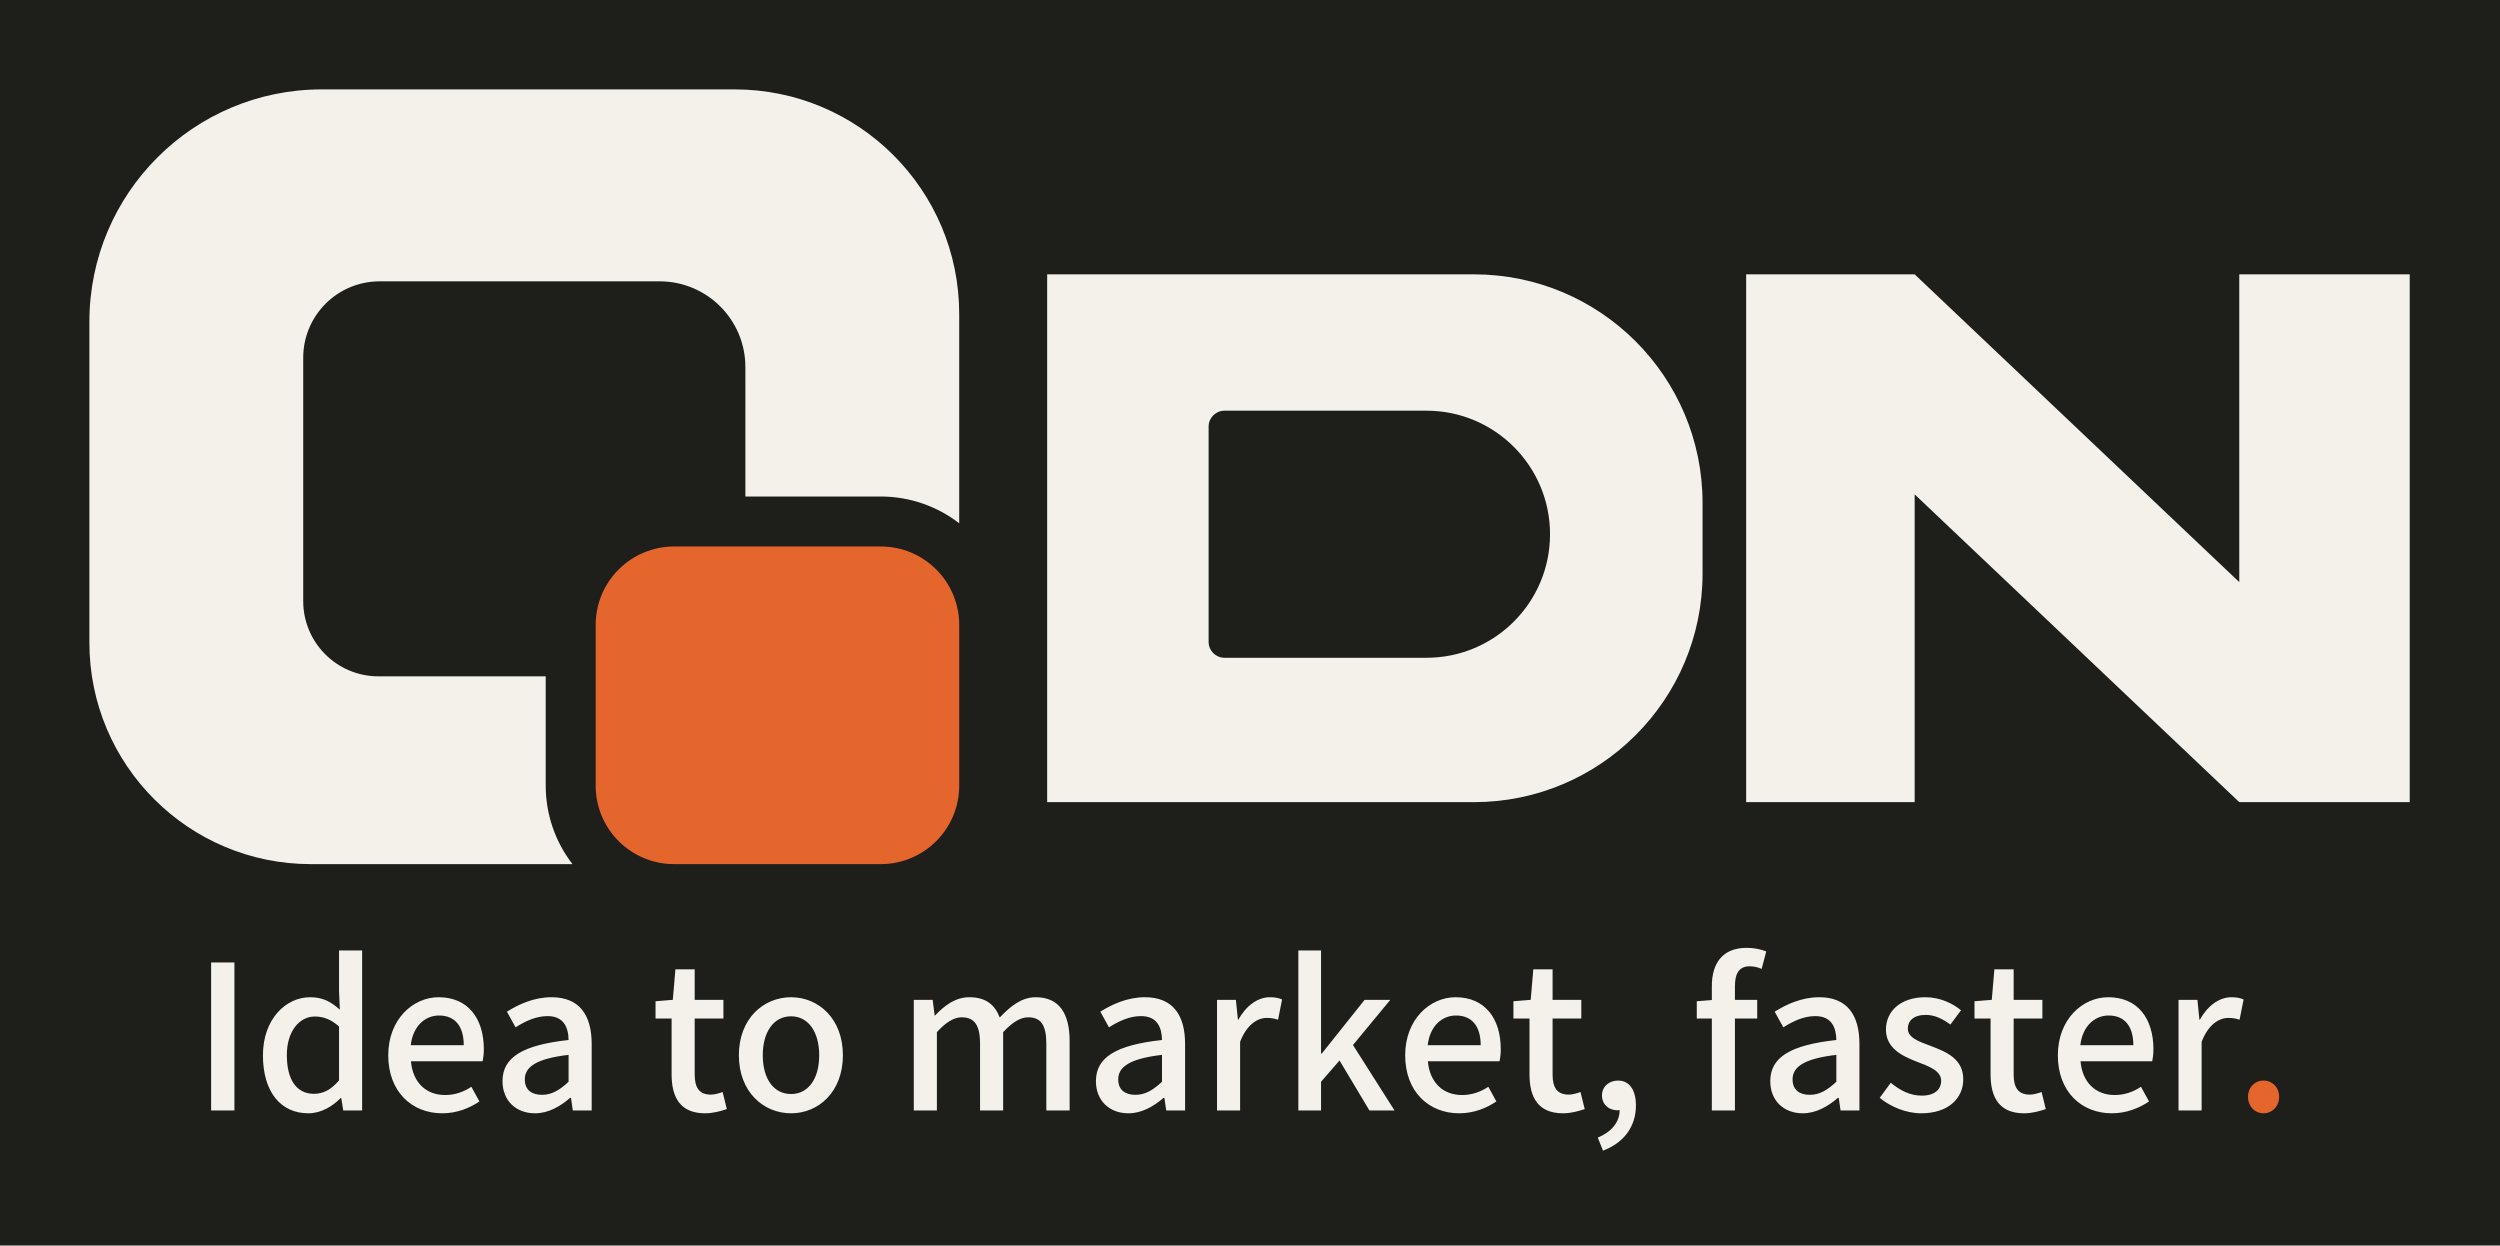
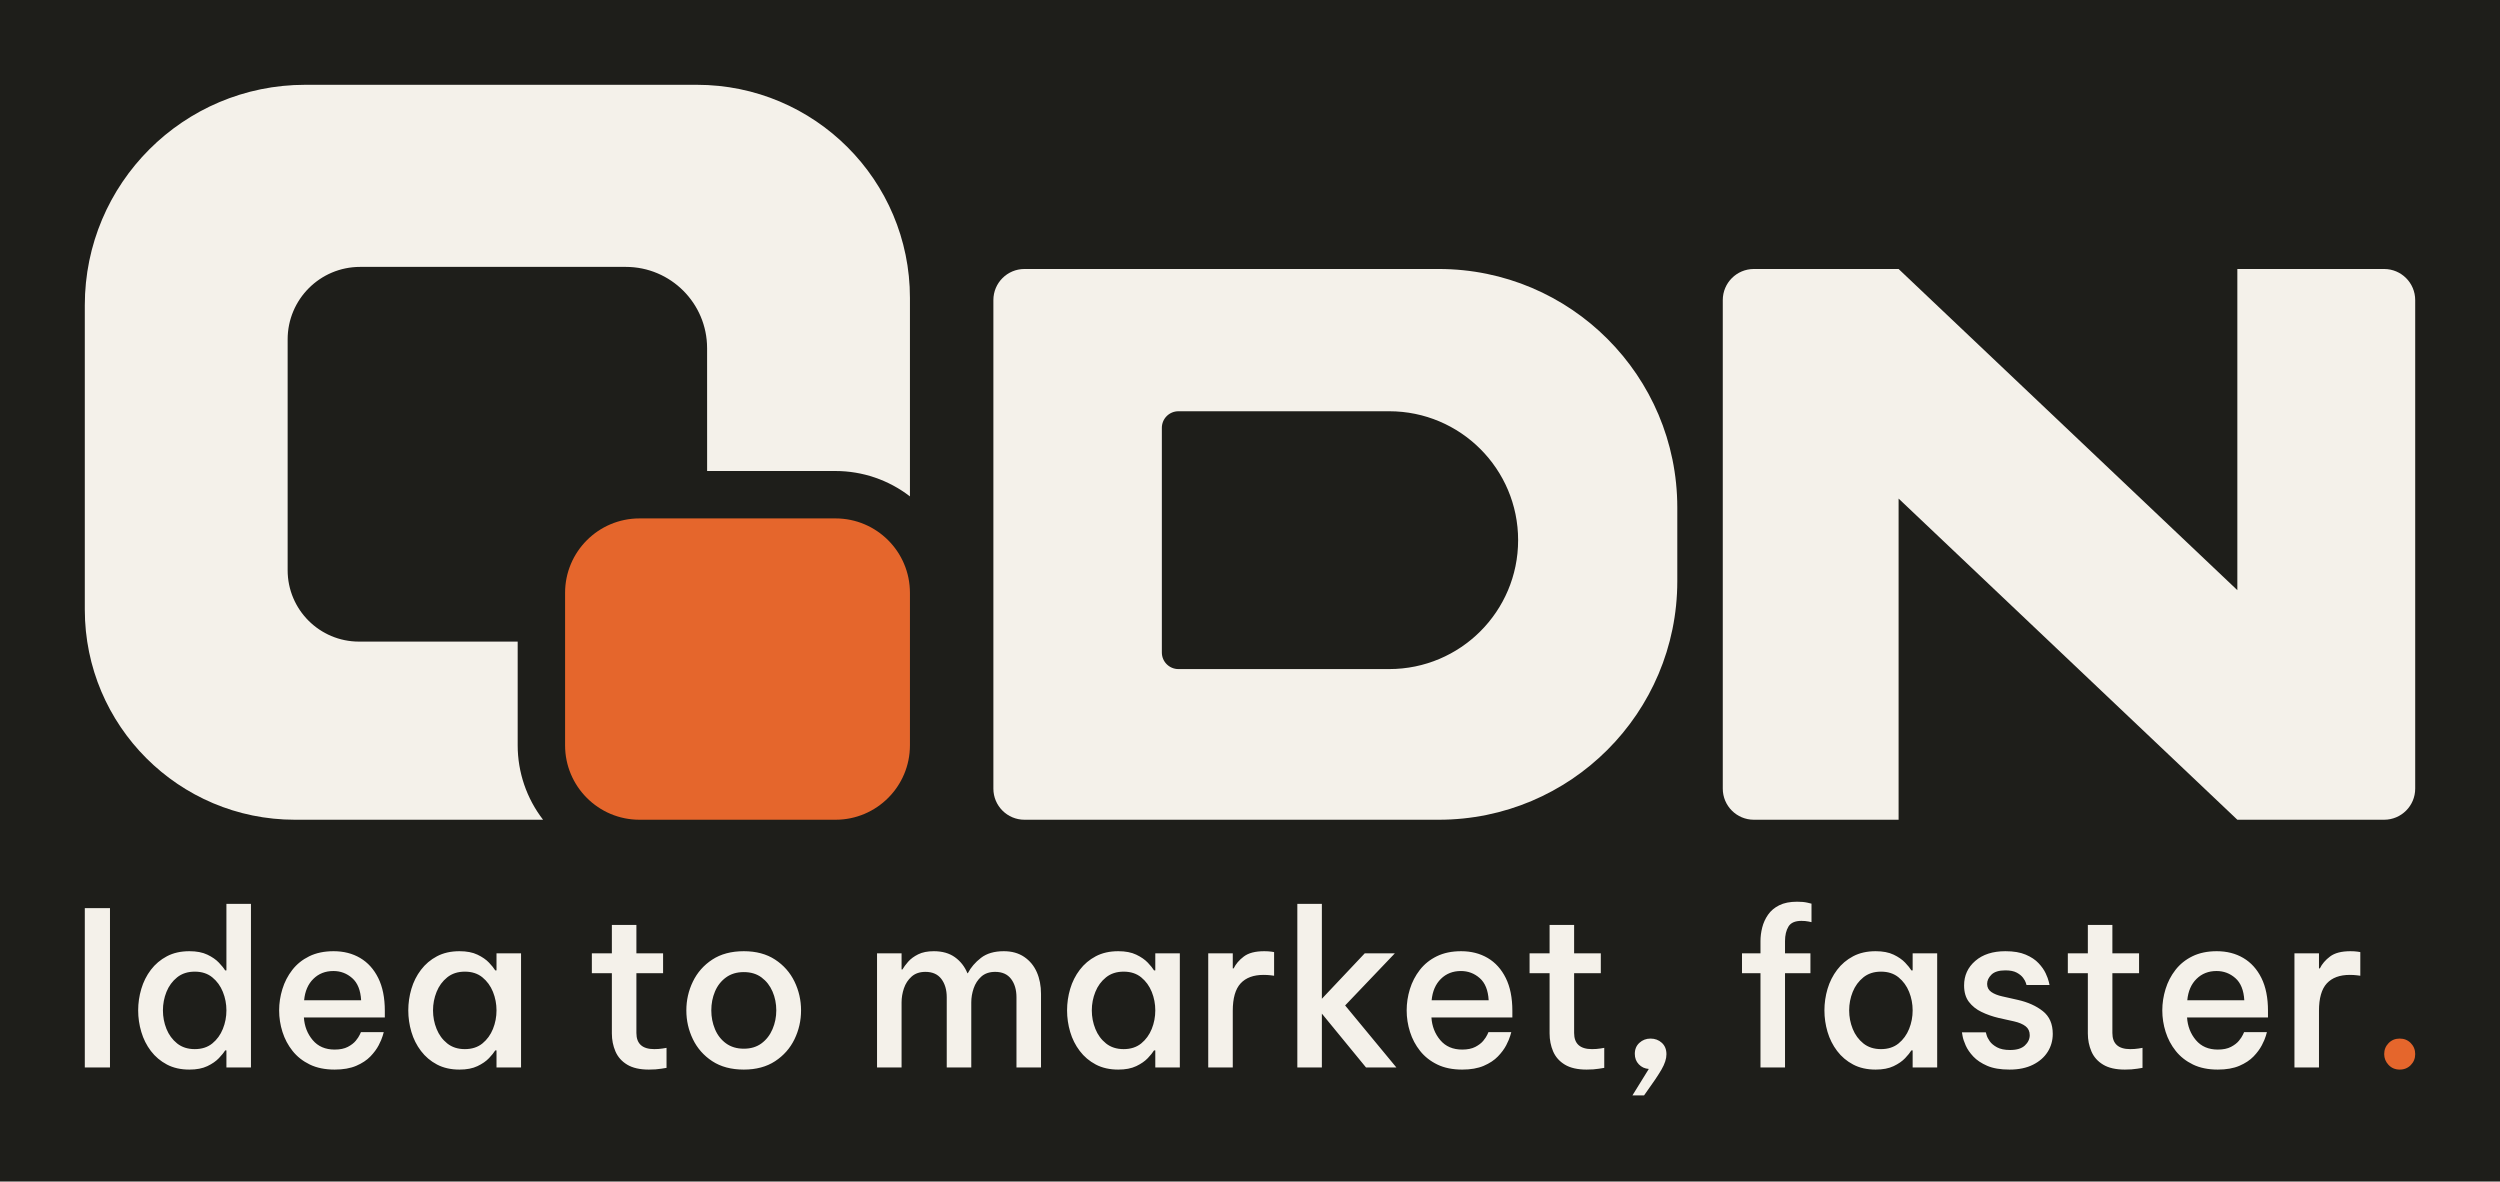
- <svg xmlns="http://www.w3.org/2000/svg" viewBox="-30 110 839 418">
-   <rect x="-30" y="110" width="839" height="418" fill="#1E1E1A" />
+ <svg xmlns="http://www.w3.org/2000/svg" viewBox="-30 110 884.43 418">
+   <rect x="-30" y="110" width="884.43" height="418" fill="#1E1E1A" />
  <path fill="#F4F1EA" fill-rule="evenodd" d="M77.97 140L216.54 140A75.37 75.37 0 0 1 291.91 215.37L291.91 285.61A43.09 43.09 0 0 0 265.59 276.63L220.16 276.63L220.15 233.17A28.76 28.76 0 0 0 191.4 204.42L97.4 204.42A25.64 25.64 0 0 0 71.76 230.05L71.76 311.73A25.25 25.25 0 0 0 97.01 336.98L153.14 336.98L153.14 373.67A43.09 43.09 0 0 0 162.12 400L74.33 400A74.33 74.33 0 0 1 0 325.67L0 217.97A77.97 77.97 0 0 1 77.97 140Z" />
  <path fill="#E5662C" d="M196.23 293.40H265.59A26.33 26.33 0 0 1 291.91 319.72V373.68A26.33 26.33 0 0 1 265.59 400.00H196.23A26.33 26.33 0 0 1 169.91 373.68V319.72A26.33 26.33 0 0 1 196.23 293.40Z" />
-   <path fill="#F4F1EA" fill-rule="evenodd" d="M321.43 202.07H464.66A76.73 76.73 0 0 1 541.38 278.80V302.47A76.73 76.73 0 0 1 464.66 379.20H321.43V202.07ZM380.94 247.83H448.73A41.46 41.46 0 0 1 490.19 289.29V289.29A41.46 41.46 0 0 1 448.73 330.75H380.94A5.33 5.33 0 0 1 375.61 325.42V253.16A5.33 5.33 0 0 1 380.94 247.83Z" />
+   <path fill="#F4F1EA" fill-rule="evenodd" d="M332.43 205.16H478.98A84.4 84.4 0 0 1 563.38 289.56V315.6A84.4 84.4 0 0 1 478.98 400H332.43A11 11 0 0 1 321.43 389V216.16A11 11 0 0 1 332.43 205.16ZM386.89 255.49H461.46A45.61 45.61 0 0 1 507.07 301.1V301.1A45.61 45.61 0 0 1 461.46 346.7H386.89A5.86 5.86 0 0 1 381.03 340.84V261.36A5.86 5.86 0 0 1 386.89 255.49Z" />
  <g fill="#F4F1EA">
-     <path d="M556.01 202.07L612.56 202.07L721.50 305.36L721.50 202.07L778.70 202.07L778.70 379.20L721.50 379.20L612.56 275.91L612.56 379.20L556.01 379.20Z" />
+     <path d="M590.47 205.16L641.67 205.16L761.51 318.78L761.51 205.16L813.43 205.16A11 11 0 0 1 824.43 216.16L824.43 389A11 11 0 0 1 813.43 400L761.51 400L641.67 286.38L641.67 400L590.47 400A11 11 0 0 1 579.47 389L579.47 216.16A11 11 0 0 1 590.47 205.16Z" />
  </g>
-   <path fill="#F4F1EA" d="M40.854 482.68H48.672V433.01H40.854ZM73.473 483.624C77.719 483.624 81.56 481.332 84.324 478.502H84.526L85.2 482.68H91.535V428.967H83.784V442.715L84.054 448.848C81.089 446.22 78.393 444.67 74.08 444.67C65.858 444.67 58.242 452.083 58.242 464.147C58.242 476.48 64.24 483.624 73.473 483.624ZM75.36 477.086C69.564 477.086 66.262 472.436 66.262 464.079C66.262 456.059 70.508 451.139 75.63 451.139C78.393 451.139 81.021 452.016 83.784 454.509V472.571C81.089 475.738 78.46 477.086 75.36 477.086ZM118.425 483.624C123.21 483.624 127.523 481.939 130.893 479.647L128.197 474.727C125.501 476.48 122.671 477.491 119.369 477.491C112.966 477.491 108.518 473.245 107.912 466.168H131.971C132.173 465.225 132.376 463.742 132.376 462.192C132.376 451.746 127.052 444.67 117.212 444.67C108.585 444.67 100.296 452.083 100.296 464.147C100.296 476.412 108.248 483.624 118.425 483.624ZM107.844 460.777C108.585 454.307 112.697 450.803 117.347 450.803C122.738 450.803 125.636 454.442 125.636 460.777ZM149.561 483.624C154.009 483.624 157.985 481.332 161.355 478.434H161.625L162.231 482.68H168.566V460.372C168.566 450.466 164.321 444.67 155.088 444.67C149.157 444.67 143.967 447.096 140.126 449.522L143.024 454.779C146.191 452.757 149.831 451.005 153.74 451.005C159.199 451.005 160.749 454.779 160.816 459.025C145.383 460.709 138.643 464.821 138.643 472.84C138.643 479.378 143.159 483.624 149.561 483.624ZM151.92 477.423C148.618 477.423 146.124 475.941 146.124 472.234C146.124 468.123 149.831 465.292 160.816 464.012V473.043C157.783 475.873 155.155 477.423 151.92 477.423ZM206.644 483.624C209.34 483.624 211.901 482.882 213.923 482.208L212.507 476.48C211.429 476.884 209.812 477.356 208.599 477.356C204.69 477.356 203.14 475.064 203.14 470.616V451.813H212.777V445.546H203.14V435.302H196.67L195.794 445.546L189.998 446.018V451.813H195.389V470.549C195.389 478.367 198.355 483.624 206.644 483.624ZM235.489 483.624C244.655 483.624 252.877 476.48 252.877 464.147C252.877 451.813 244.655 444.67 235.489 444.67C226.256 444.67 217.966 451.813 217.966 464.147C217.966 476.48 226.256 483.624 235.489 483.624ZM235.489 477.154C229.626 477.154 225.986 472.032 225.986 464.147C225.986 456.329 229.626 451.072 235.489 451.072C241.285 451.072 244.924 456.329 244.924 464.147C244.924 472.032 241.285 477.154 235.489 477.154ZM276.667 482.68H284.417V456.396C287.45 453.027 290.213 451.409 292.707 451.409C296.952 451.409 298.907 453.903 298.907 460.305V482.68H306.657V456.396C309.757 453.027 312.521 451.409 315.014 451.409C319.26 451.409 321.147 453.903 321.147 460.305V482.68H328.965V459.362C328.965 449.926 325.325 444.67 317.575 444.67C312.925 444.67 309.218 447.568 305.512 451.476C303.894 447.231 300.861 444.67 295.335 444.67C290.685 444.67 287.045 447.365 283.811 450.803H283.676L283.002 445.546H276.667ZM348.711 483.624C353.159 483.624 357.136 481.332 360.505 478.434H360.775L361.381 482.68H367.716V460.372C367.716 450.466 363.471 444.67 354.238 444.67C348.307 444.67 343.118 447.096 339.276 449.522L342.174 454.779C345.342 452.757 348.981 451.005 352.89 451.005C358.349 451.005 359.899 454.779 359.966 459.025C344.533 460.709 337.793 464.821 337.793 472.84C337.793 479.378 342.309 483.624 348.711 483.624ZM351.07 477.423C347.768 477.423 345.274 475.941 345.274 472.234C345.274 468.123 348.981 465.292 359.966 464.012V473.043C356.933 475.873 354.305 477.423 351.07 477.423ZM378.432 482.68H386.182V459.631C388.474 453.7 392.113 451.611 395.146 451.611C396.696 451.611 397.572 451.813 398.92 452.218L400.268 445.411C399.122 444.939 397.976 444.67 396.157 444.67C392.113 444.67 388.204 447.5 385.576 452.218H385.441L384.767 445.546H378.432ZM405.727 482.68H413.342V473.043L419.543 465.899L429.584 482.68H438.009L424.058 460.709L436.593 445.546H427.967L413.612 463.54H413.342V428.967H405.727ZM459.71 483.624C464.495 483.624 468.808 481.939 472.178 479.647L469.482 474.727C466.786 476.48 463.955 477.491 460.653 477.491C454.251 477.491 449.803 473.245 449.196 466.168H473.256C473.458 465.225 473.66 463.742 473.66 462.192C473.66 451.746 468.336 444.67 458.497 444.67C449.87 444.67 441.581 452.083 441.581 464.147C441.581 476.412 449.533 483.624 459.71 483.624ZM449.129 460.777C449.87 454.307 453.981 450.803 458.631 450.803C464.023 450.803 466.921 454.442 466.921 460.777ZM494.552 483.624C497.248 483.624 499.809 482.882 501.831 482.208L500.416 476.48C499.337 476.884 497.72 477.356 496.507 477.356C492.598 477.356 491.048 475.064 491.048 470.616V451.813H500.685V445.546H491.048V435.302H484.578L483.702 445.546L477.906 446.018V451.813H483.298V470.549C483.298 478.367 486.263 483.624 494.552 483.624ZM507.964 496.159C514.973 493.53 519.017 488.072 519.017 480.995C519.017 475.806 516.86 472.638 513.018 472.638C510.053 472.638 507.627 474.593 507.627 477.625C507.627 480.793 510.053 482.613 512.816 482.613L513.558 482.545C513.558 486.589 510.794 489.891 506.212 491.778ZM539.437 451.813H544.492V482.68H552.242V451.813H559.723V445.546H552.242V440.896C552.242 436.448 553.859 434.291 557.162 434.291C558.442 434.291 559.925 434.56 561.205 435.167L562.755 429.304C561.071 428.63 558.779 428.091 556.218 428.091C547.996 428.091 544.492 433.347 544.492 440.963V445.613L539.437 446.018ZM575.021 483.624C579.469 483.624 583.445 481.332 586.815 478.434H587.085L587.691 482.68H594.026V460.372C594.026 450.466 589.781 444.67 580.548 444.67C574.617 444.67 569.427 447.096 565.586 449.522L568.484 454.779C571.652 452.757 575.291 451.005 579.2 451.005C584.659 451.005 586.209 454.779 586.276 459.025C570.843 460.709 564.103 464.821 564.103 472.84C564.103 479.378 568.619 483.624 575.021 483.624ZM577.38 477.423C574.078 477.423 571.584 475.941 571.584 472.234C571.584 468.123 575.291 465.292 586.276 464.012V473.043C583.243 475.873 580.615 477.423 577.38 477.423ZM614.784 483.624C623.949 483.624 628.869 478.502 628.869 472.234C628.869 465.292 623.141 463.001 618.019 461.046C613.908 459.496 610.268 458.283 610.268 455.183C610.268 452.622 612.155 450.6 616.334 450.6C619.299 450.6 621.928 451.948 624.556 453.835L628.128 449.05C625.23 446.691 621.052 444.67 616.132 444.67C607.91 444.67 602.922 449.32 602.922 455.52C602.922 461.788 608.381 464.416 613.301 466.303C617.345 467.853 621.456 469.336 621.456 472.706C621.456 475.536 619.367 477.693 614.986 477.693C611.01 477.693 607.775 476.008 604.54 473.38L600.833 478.434C604.405 481.4 609.662 483.624 614.784 483.624ZM649.29 483.624C651.985 483.624 654.546 482.882 656.568 482.208L655.153 476.48C654.075 476.884 652.457 477.356 651.244 477.356C647.335 477.356 645.785 475.064 645.785 470.616V451.813H655.423V445.546H645.785V435.302H639.315L638.439 445.546L632.643 446.018V451.813H638.035V470.549C638.035 478.367 641 483.624 649.29 483.624ZM678.741 483.624C683.526 483.624 687.839 481.939 691.209 479.647L688.513 474.727C685.817 476.48 682.987 477.491 679.685 477.491C673.282 477.491 668.834 473.245 668.227 466.168H692.287C692.489 465.225 692.692 463.742 692.692 462.192C692.692 451.746 687.367 444.67 677.528 444.67C668.901 444.67 660.612 452.083 660.612 464.147C660.612 476.412 668.564 483.624 678.741 483.624ZM668.16 460.777C668.901 454.307 673.012 450.803 677.663 450.803C683.054 450.803 685.952 454.442 685.952 460.777ZM701.116 482.68H708.866V459.631C711.158 453.7 714.797 451.611 717.83 451.611C719.38 451.611 720.256 451.813 721.604 452.218L722.952 445.411C721.806 444.939 720.66 444.67 718.841 444.67C714.797 444.67 710.888 447.5 708.26 452.218H708.125L707.451 445.546H701.116Z" />
-   <path fill="#E5662C" d="M729.623 483.624C732.588 483.624 734.88 481.265 734.88 478.097C734.88 474.93 732.588 472.638 729.623 472.638C726.725 472.638 724.434 474.93 724.434 478.097C724.434 481.265 726.725 483.624 729.623 483.624Z" />
+   <path fill="#F4F1EA" d="M0 487.63V431.28H8.91V487.63ZM37 488.39Q32.43 488.39 29.05 486.6Q25.66 484.81 23.37 481.8Q21.09 478.79 19.99 475.06Q18.88 471.33 18.88 467.45Q18.88 463.57 19.99 459.84Q21.09 456.11 23.37 453.1Q25.66 450.09 29.05 448.3Q32.43 446.51 37 446.51Q40.81 446.51 43.36 447.73Q45.91 448.95 47.43 450.55Q48.96 452.15 49.64 453.29H50.1V429.76H58.78V487.63H50.1V481.61H49.64Q48.96 482.75 47.43 484.35Q45.91 485.95 43.36 487.17Q40.81 488.39 37 488.39ZM38.91 481.15Q42.64 481.15 45.11 479.14Q47.59 477.12 48.84 474Q50.1 470.88 50.1 467.45Q50.1 464.02 48.84 460.9Q47.59 457.78 45.11 455.76Q42.64 453.74 38.91 453.74Q35.18 453.74 32.66 455.76Q30.15 457.78 28.89 460.9Q27.64 464.02 27.64 467.45Q27.64 470.88 28.89 474Q30.15 477.12 32.66 479.14Q35.18 481.15 38.91 481.15ZM88.4 488.39Q83.3 488.39 79.6 486.6Q75.91 484.81 73.51 481.8Q71.11 478.79 69.93 475.06Q68.75 471.33 68.75 467.45Q68.75 463.64 69.9 459.91Q71.04 456.18 73.4 453.14Q75.76 450.09 79.41 448.3Q83.07 446.51 88.02 446.51Q93.35 446.51 97.42 448.91Q101.49 451.31 103.81 455.99Q106.14 460.67 106.14 467.6V469.96H77.51Q77.81 474.61 80.63 477.96Q83.45 481.31 88.4 481.31Q91.21 481.31 93.04 480.36Q94.87 479.4 95.86 478.19Q96.85 476.97 97.27 476.05Q97.69 475.14 97.69 475.14H105.76Q105.76 475.14 105.38 476.47Q104.99 477.8 103.97 479.78Q102.94 481.76 101.04 483.74Q99.13 485.72 96.01 487.06Q92.89 488.39 88.4 488.39ZM77.59 463.87H97.76Q97.46 458.54 94.6 456.03Q91.75 453.52 87.94 453.52Q83.68 453.52 80.86 456.3Q78.04 459.07 77.59 463.87ZM132.56 446.51Q136.36 446.51 138.91 447.73Q141.47 448.95 142.99 450.55Q144.51 452.15 145.2 453.29H145.65V447.27H154.33V487.63H145.65V481.61H145.2Q144.51 482.75 142.99 484.35Q141.47 485.95 138.91 487.17Q136.36 488.39 132.56 488.39Q127.99 488.39 124.6 486.6Q121.21 484.81 118.93 481.8Q116.64 478.79 115.54 475.06Q114.44 471.33 114.44 467.45Q114.44 463.57 115.54 459.84Q116.64 456.11 118.93 453.1Q121.21 450.09 124.6 448.3Q127.99 446.51 132.56 446.51ZM134.46 453.74Q130.73 453.74 128.22 455.76Q125.7 457.78 124.45 460.9Q123.19 464.02 123.19 467.45Q123.19 470.88 124.45 474Q125.7 477.12 128.22 479.14Q130.73 481.15 134.46 481.15Q138.19 481.15 140.67 479.14Q143.14 477.12 144.4 474Q145.65 470.88 145.65 467.45Q145.65 464.02 144.4 460.9Q143.14 457.78 140.67 455.76Q138.19 453.74 134.46 453.74ZM199.56 488.39Q194.76 488.39 191.87 486.64Q188.98 484.89 187.72 481.95Q186.46 479.02 186.46 475.6V454.28H179.38V447.27H186.46V437.22H195.14V447.27H204.58V454.28H195.14V475.44Q195.14 481.15 201.46 481.15Q203.06 481.15 204.43 480.93Q205.8 480.7 205.8 480.7V487.78Q205.8 487.78 203.94 488.08Q202.07 488.39 199.56 488.39ZM233.14 488.39Q226.51 488.39 221.98 485.42Q217.45 482.45 215.13 477.65Q212.81 472.86 212.81 467.45Q212.81 462.04 215.13 457.25Q217.45 452.45 221.98 449.48Q226.51 446.51 233.14 446.51Q239.68 446.51 244.21 449.48Q248.74 452.45 251.07 457.25Q253.39 462.04 253.39 467.45Q253.39 472.86 251.07 477.65Q248.74 482.45 244.21 485.42Q239.68 488.39 233.14 488.39ZM233.14 481Q236.87 481 239.42 479.1Q241.97 477.2 243.3 474.07Q244.63 470.95 244.63 467.45Q244.63 463.87 243.3 460.79Q241.97 457.7 239.42 455.8Q236.87 453.9 233.14 453.9Q229.41 453.9 226.82 455.8Q224.23 457.7 222.93 460.79Q221.64 463.87 221.64 467.45Q221.64 470.95 222.93 474.07Q224.23 477.2 226.82 479.1Q229.41 481 233.14 481ZM280.27 487.63V447.27H288.95V452.98H289.25Q289.94 451.77 291.27 450.24Q292.6 448.72 294.81 447.62Q297.02 446.51 300.37 446.51Q304.86 446.51 307.83 448.64Q310.8 450.78 312.24 454.28H312.4Q313.99 451.23 317.04 448.87Q320.09 446.51 325.11 446.51Q329.37 446.51 332.34 448.53Q335.31 450.55 336.8 453.94Q338.28 457.32 338.28 461.59V487.63H329.6V462.81Q329.6 458.85 327.7 456.33Q325.8 453.82 322.07 453.82Q319.02 453.82 317.15 455.5Q315.29 457.17 314.45 459.65Q313.61 462.12 313.61 464.63V487.63H304.93V462.81Q304.93 458.85 303.03 456.33Q301.13 453.82 297.4 453.82Q294.35 453.82 292.49 455.5Q290.62 457.17 289.78 459.65Q288.95 462.12 288.95 464.63V487.63ZM365.62 446.51Q369.42 446.51 371.97 447.73Q374.52 448.95 376.05 450.55Q377.57 452.15 378.26 453.29H378.71V447.27H387.39V487.63H378.71V481.61H378.26Q377.57 482.75 376.05 484.35Q374.52 485.95 371.97 487.17Q369.42 488.39 365.62 488.39Q361.05 488.39 357.66 486.6Q354.27 484.81 351.99 481.8Q349.7 478.79 348.6 475.06Q347.5 471.33 347.5 467.45Q347.5 463.57 348.6 459.84Q349.7 456.11 351.99 453.1Q354.27 450.09 357.66 448.3Q361.05 446.51 365.62 446.51ZM367.52 453.74Q363.79 453.74 361.28 455.76Q358.76 457.78 357.51 460.9Q356.25 464.02 356.25 467.45Q356.25 470.88 357.51 474Q358.76 477.12 361.28 479.14Q363.79 481.15 367.52 481.15Q371.25 481.15 373.73 479.14Q376.2 477.12 377.46 474Q378.71 470.88 378.71 467.45Q378.71 464.02 377.46 460.9Q376.2 457.78 373.73 455.76Q371.25 453.74 367.52 453.74ZM397.44 487.63V447.27H406.12V452.6H406.43Q407.57 450.24 410.04 448.38Q412.52 446.51 417.24 446.51Q418.69 446.51 419.71 446.66Q420.74 446.82 420.74 446.82V455.19Q420.74 455.19 419.6 455.04Q418.46 454.89 417.01 454.89Q411.68 454.89 408.9 457.89Q406.12 460.9 406.12 467.6V487.63ZM428.96 487.63V429.76H437.64V463.34L452.8 447.27H463.45L445.87 465.7L463.99 487.63H453.25L437.64 468.59V487.63ZM487.29 488.39Q482.18 488.39 478.49 486.6Q474.8 484.81 472.4 481.8Q470 478.79 468.82 475.06Q467.64 471.33 467.64 467.45Q467.64 463.64 468.78 459.91Q469.93 456.18 472.29 453.14Q474.65 450.09 478.3 448.3Q481.96 446.51 486.91 446.51Q492.23 446.51 496.31 448.91Q500.38 451.31 502.7 455.99Q505.03 460.67 505.03 467.6V469.96H476.4Q476.7 474.61 479.52 477.96Q482.34 481.31 487.29 481.31Q490.1 481.31 491.93 480.36Q493.76 479.4 494.75 478.19Q495.74 476.97 496.16 476.05Q496.57 475.14 496.57 475.14H504.65Q504.65 475.14 504.26 476.47Q503.88 477.8 502.86 479.78Q501.83 481.76 499.92 483.74Q498.02 485.72 494.9 487.06Q491.78 488.39 487.29 488.39ZM476.47 463.87H496.65Q496.35 458.54 493.49 456.03Q490.64 453.52 486.83 453.52Q482.57 453.52 479.75 456.3Q476.93 459.07 476.47 463.87ZM531.29 488.39Q526.5 488.39 523.6 486.64Q520.71 484.89 519.45 481.95Q518.2 479.02 518.2 475.6V454.28H511.12V447.27H518.2V437.22H526.88V447.27H536.32V454.28H526.88V475.44Q526.88 481.15 533.2 481.15Q534.8 481.15 536.17 480.93Q537.54 480.7 537.54 480.7V487.78Q537.54 487.78 535.67 488.08Q533.81 488.39 531.29 488.39ZM547.51 497.52 553.3 488.16Q551.17 488.01 549.76 486.52Q548.35 485.04 548.35 482.83Q548.35 480.39 549.99 478.91Q551.62 477.42 553.91 477.42Q556.27 477.42 557.9 478.91Q559.54 480.39 559.54 482.98Q559.54 485.34 557.83 488.31Q556.12 491.28 552.16 496.76L551.62 497.52ZM592.81 487.63V454.28H586.27V447.27H592.81V442.93Q592.81 440.57 593.42 438.14Q594.03 435.7 595.48 433.61Q596.93 431.51 599.44 430.26Q601.95 429 605.76 429Q607.97 429 609.41 429.34Q610.86 429.69 610.86 429.69V436.23Q610.86 436.23 609.75 436Q608.65 435.78 607.28 435.78Q603.93 435.78 602.71 437.79Q601.49 439.81 601.49 442.93V447.27H610.48V454.28H601.49V487.63ZM633.55 446.51Q637.35 446.51 639.91 447.73Q642.46 448.95 643.98 450.55Q645.5 452.15 646.19 453.29H646.64V447.27H655.32V487.63H646.64V481.61H646.19Q645.5 482.75 643.98 484.35Q642.46 485.95 639.91 487.17Q637.35 488.39 633.55 488.39Q628.98 488.39 625.59 486.6Q622.2 484.81 619.92 481.8Q617.64 478.79 616.53 475.06Q615.43 471.33 615.43 467.45Q615.43 463.57 616.53 459.84Q617.64 456.11 619.92 453.1Q622.2 450.09 625.59 448.3Q628.98 446.51 633.55 446.51ZM635.45 453.74Q631.72 453.74 629.21 455.76Q626.7 457.78 625.44 460.9Q624.18 464.02 624.18 467.45Q624.18 470.88 625.44 474Q626.7 477.12 629.21 479.14Q631.72 481.15 635.45 481.15Q639.18 481.15 641.66 479.14Q644.13 477.12 645.39 474Q646.64 470.88 646.64 467.45Q646.64 464.02 645.39 460.9Q644.13 457.78 641.66 455.76Q639.18 453.74 635.45 453.74ZM680.91 488.39Q676.11 488.39 673.03 487.06Q669.94 485.72 668.11 483.78Q666.29 481.84 665.41 479.86Q664.54 477.88 664.31 476.55Q664.08 475.22 664.08 475.22H672.53Q672.53 475.22 672.8 476.17Q673.06 477.12 673.9 478.34Q674.74 479.56 676.49 480.51Q678.24 481.46 681.13 481.46Q684.64 481.46 686.35 479.86Q688.06 478.26 688.06 476.21Q688.06 474.23 686.62 473.08Q685.17 471.94 682.5 471.33L677.02 470.11Q673.83 469.35 671.05 468.02Q668.27 466.69 666.55 464.44Q664.84 462.2 664.84 458.62Q664.84 453.36 668.8 449.94Q672.76 446.51 679.46 446.51Q683.8 446.51 686.65 447.73Q689.51 448.95 691.18 450.74Q692.86 452.53 693.7 454.32Q694.53 456.11 694.8 457.29Q695.07 458.47 695.07 458.47H686.92Q686.92 458.47 686.69 457.7Q686.46 456.94 685.7 455.91Q684.94 454.89 683.46 454.09Q681.97 453.29 679.46 453.29Q676.03 453.29 674.51 454.81Q672.99 456.33 672.99 458.08Q672.99 459.91 674.47 460.94Q675.96 461.97 678.39 462.5L683.8 463.72Q689.21 464.94 692.71 467.72Q696.21 470.5 696.21 475.75Q696.21 479.25 694.42 482.11Q692.63 484.96 689.21 486.67Q685.78 488.39 680.91 488.39ZM721.72 488.39Q716.92 488.39 714.03 486.64Q711.13 484.89 709.88 481.95Q708.62 479.02 708.62 475.6V454.28H701.54V447.27H708.62V437.22H717.3V447.27H726.74V454.28H717.3V475.44Q717.3 481.15 723.62 481.15Q725.22 481.15 726.59 480.93Q727.96 480.7 727.96 480.7V487.78Q727.96 487.78 726.09 488.08Q724.23 488.39 721.72 488.39ZM754.61 488.39Q749.51 488.39 745.81 486.6Q742.12 484.81 739.72 481.8Q737.32 478.79 736.14 475.06Q734.96 471.33 734.96 467.45Q734.96 463.64 736.11 459.91Q737.25 456.18 739.61 453.14Q741.97 450.09 745.62 448.3Q749.28 446.51 754.23 446.51Q759.56 446.51 763.63 448.91Q767.7 451.31 770.03 455.99Q772.35 460.67 772.35 467.6V469.96H743.72Q744.02 474.61 746.84 477.96Q749.66 481.31 754.61 481.31Q757.43 481.31 759.25 480.36Q761.08 479.4 762.07 478.19Q763.06 476.97 763.48 476.05Q763.9 475.14 763.9 475.14H771.97Q771.97 475.14 771.59 476.47Q771.21 477.8 770.18 479.78Q769.15 481.76 767.25 483.74Q765.34 485.72 762.22 487.06Q759.1 488.39 754.61 488.39ZM743.8 463.87H763.97Q763.67 458.54 760.81 456.03Q757.96 453.52 754.15 453.52Q749.89 453.52 747.07 456.3Q744.25 459.07 743.8 463.87ZM781.71 487.63V447.27H790.39V452.6H790.7Q791.84 450.24 794.31 448.38Q796.79 446.51 801.51 446.51Q802.96 446.51 803.98 446.66Q805.01 446.82 805.01 446.82V455.19Q805.01 455.19 803.87 455.04Q802.73 454.89 801.28 454.89Q795.95 454.89 793.17 457.89Q790.39 460.9 790.39 467.6V487.63Z" />
+   <path fill="#E5662C" d="M818.95 488.39Q816.58 488.39 815.02 486.75Q813.46 485.11 813.46 482.91Q813.46 480.62 815.02 479.02Q816.58 477.42 818.95 477.42Q821.31 477.42 822.87 479.02Q824.43 480.62 824.43 482.91Q824.43 485.19 822.87 486.79Q821.31 488.39 818.95 488.39Z" />
</svg>
